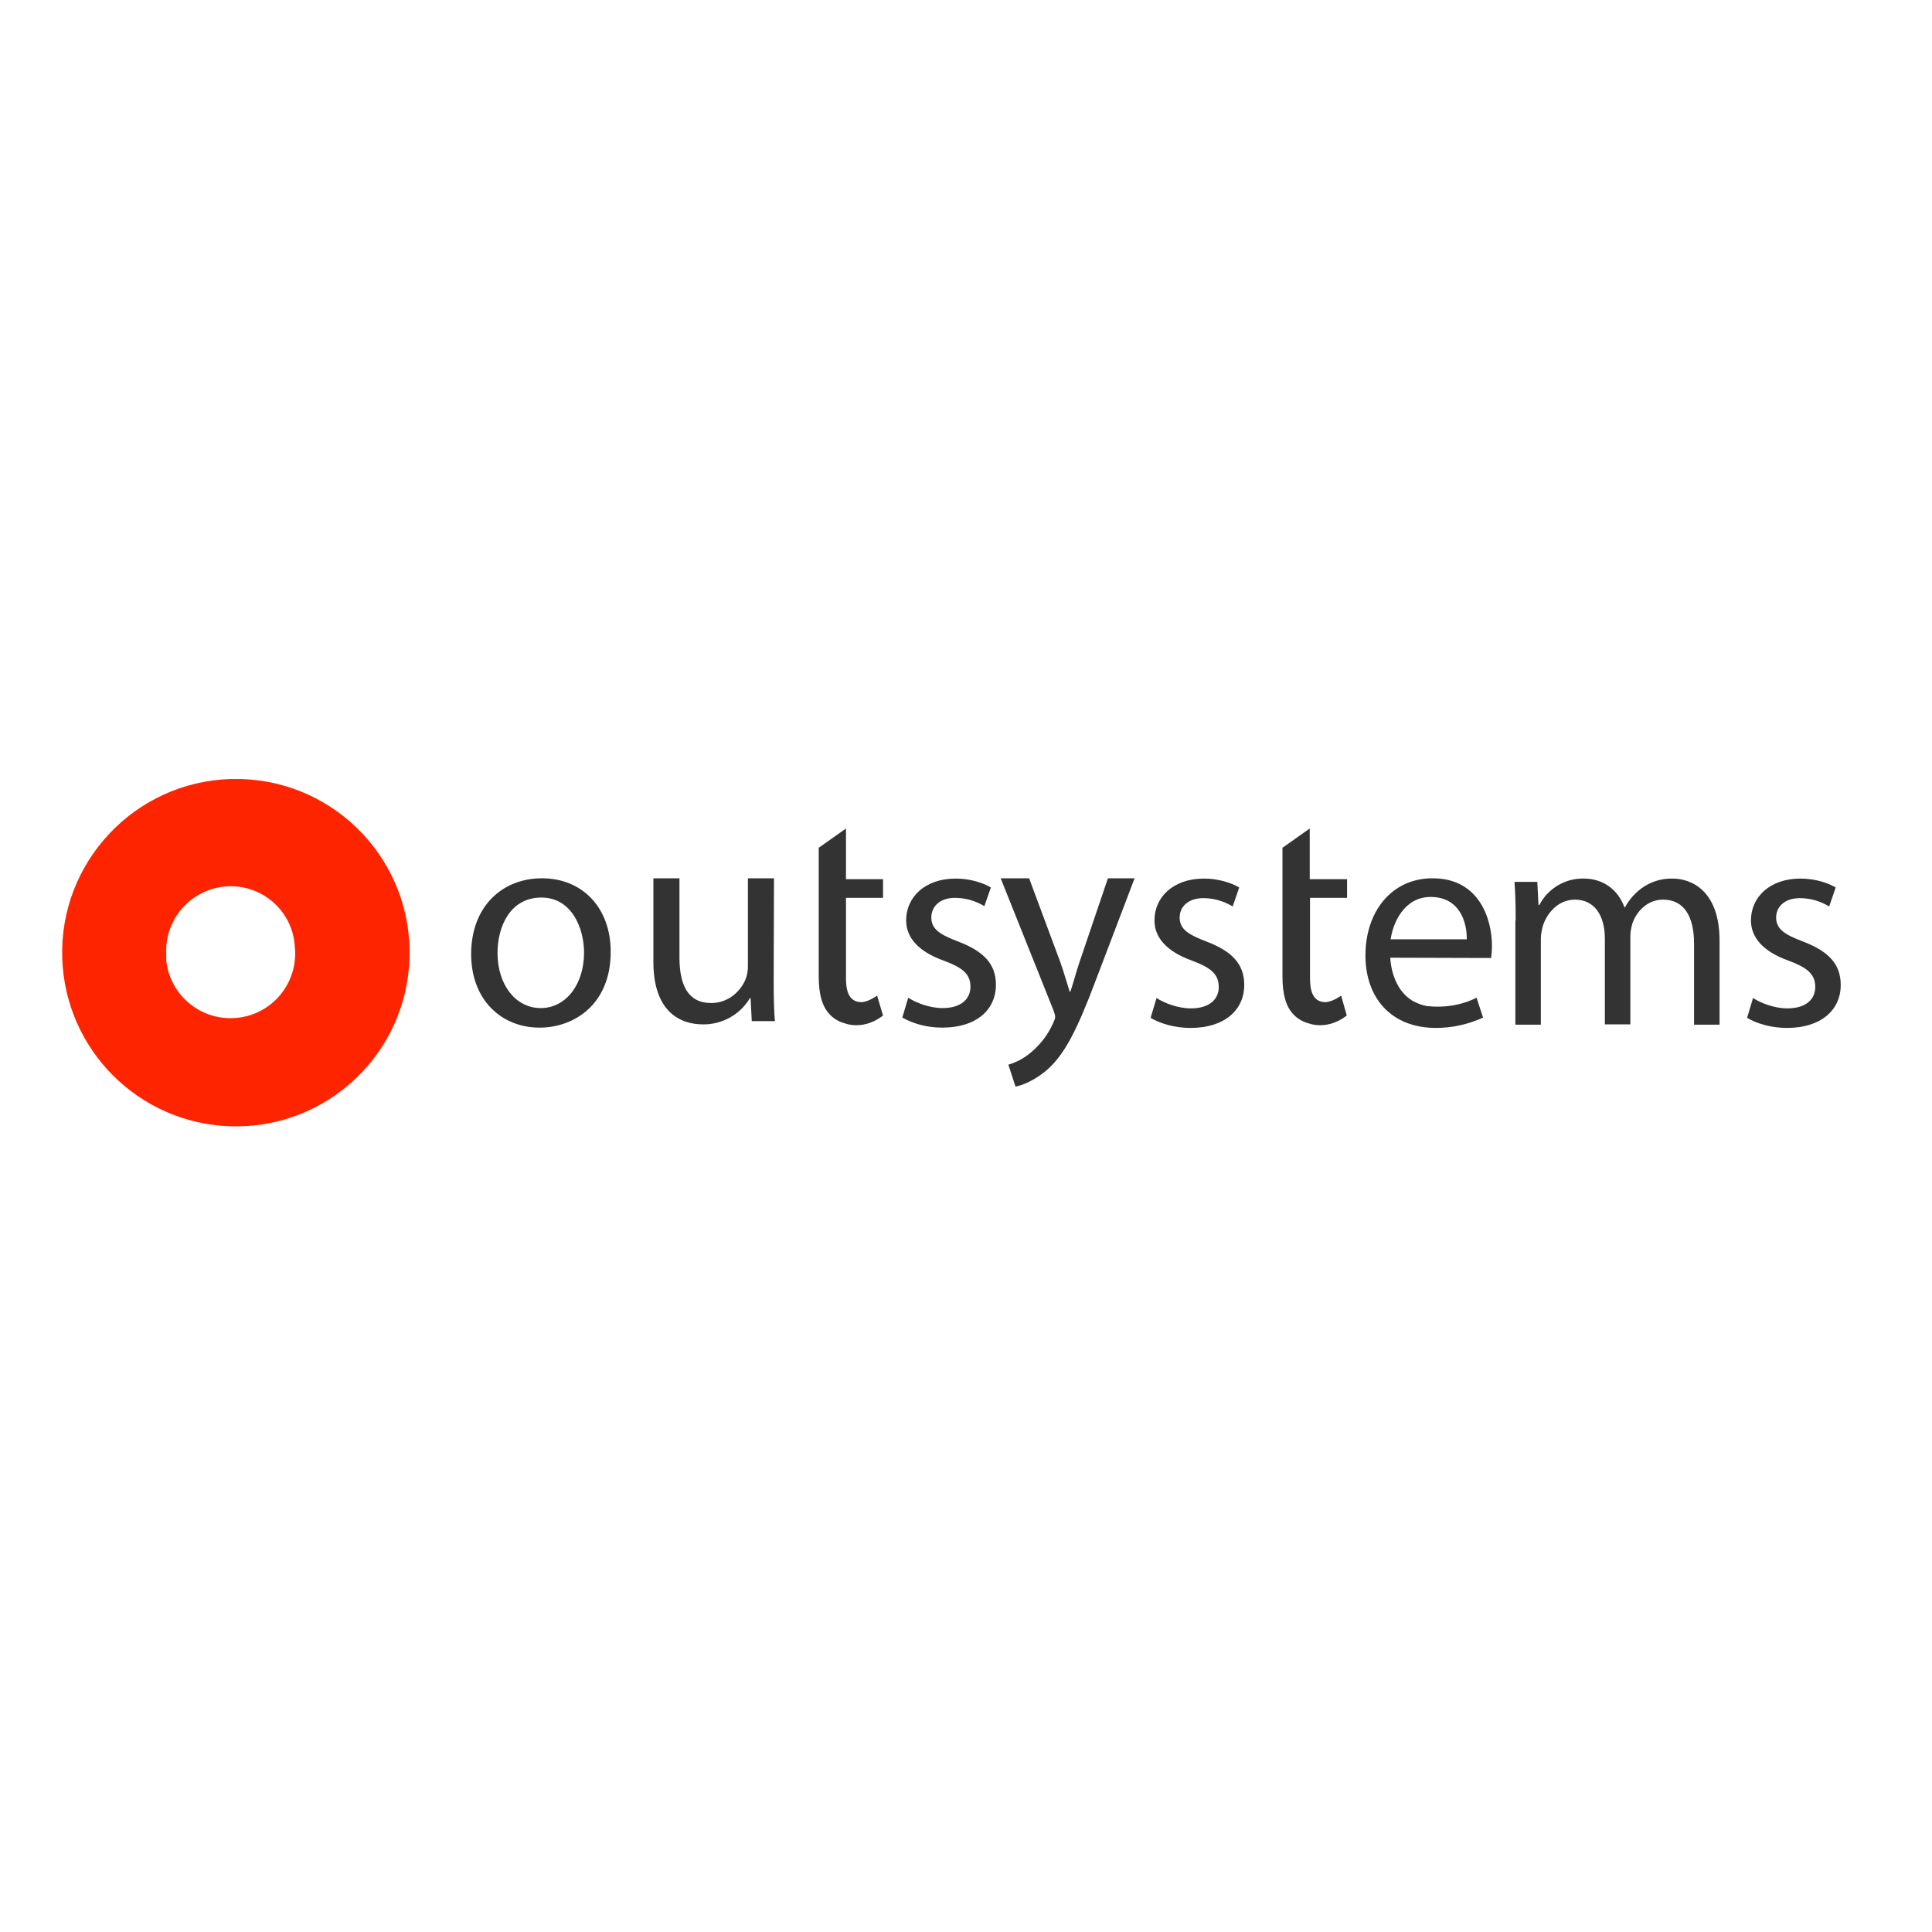
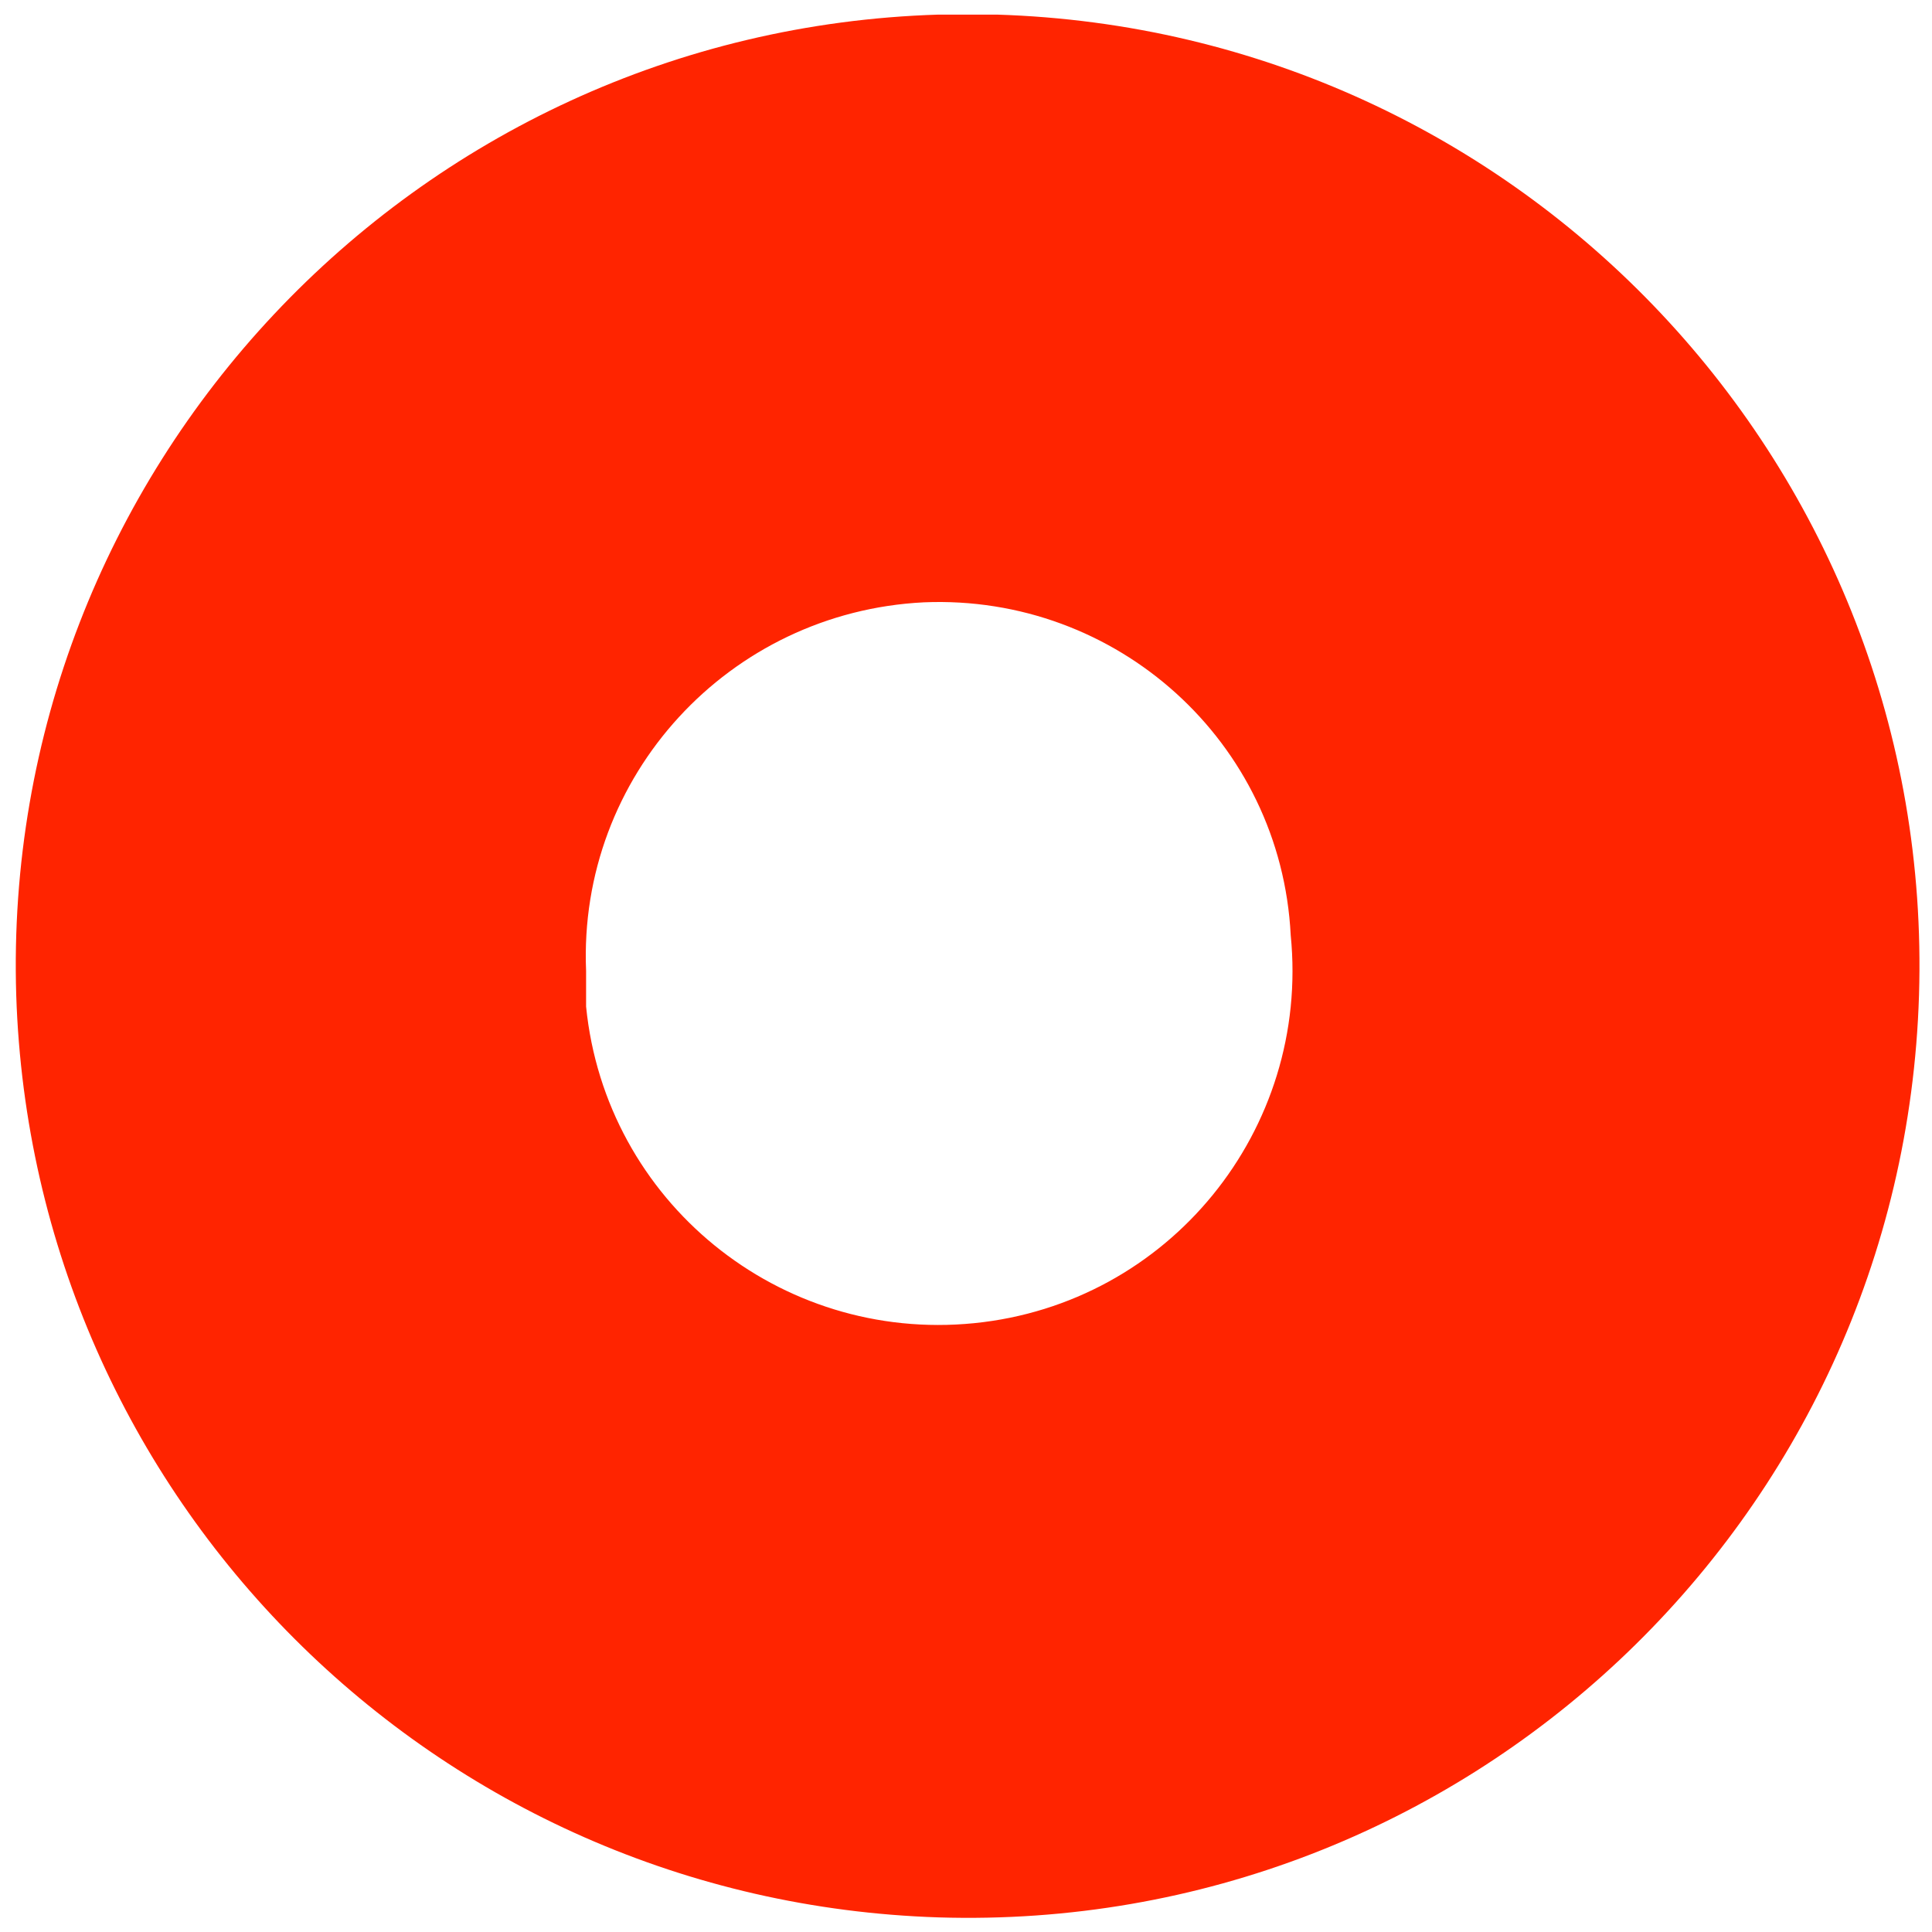
- <svg xmlns="http://www.w3.org/2000/svg" version="1.1" id="layer" x="0px" y="0px" viewBox="0 0 652 652" style="enable-background:new 0 0 652 652;" xml:space="preserve">
-   <style type="text/css">
- 	.st0{fill:#FF2400;}
- 	.st1{fill:#333333;}
- </style>
-   <g transform="translate(-145 -20)">
-     <g>
-       <path id="a" class="st0" d="M201.1,341.8c-0.5-12,8.8-22.1,20.8-22.7c11.9-0.5,22,8.6,22.6,20.5c1.2,12-7.5,22.7-19.5,23.9    c-12,1.2-22.7-7.5-23.9-19.5L201.1,341.8L201.1,341.8z M222.8,400.1c32.4,1,59.4-24.4,60.4-56.8c1-32.4-24.4-59.4-56.8-60.4    c-1.2,0-2.4,0-3.6,0c-32.4,1-57.8,28.1-56.8,60.4C167,374.3,191.8,399.1,222.8,400.1z" />
-     </g>
-     <g>
-       <path id="b" class="st1" d="M351.1,341.2c0,17.8-12.4,25.6-24,25.6c-13,0-23.1-9.5-23.1-24.8c0-16.2,10.6-25.6,23.9-25.6    C341.7,316.4,351.1,326.5,351.1,341.2L351.1,341.2z M327.5,360.2c8.4,0,14.6-7.9,14.6-18.7c0-8.2-4.1-18.6-14.4-18.6    c-10.4,0-14.8,9.6-14.8,18.7C312.9,352.2,318.9,360.2,327.5,360.2z" />
-     </g>
-     <g>
-       <path id="c" class="st1" d="M406.1,351.5c0,5,0.1,9.4,0.4,13.1h-7.8l-0.4-7.8h-0.2c-3.3,5.6-9.4,9-15.9,8.9    c-7.6,0-16.7-4.2-16.7-21.1v-28.2h8.8v26.7c0,9.2,2.8,15.4,10.7,15.4c5.9,0,10-4.1,11.6-8c0.6-1.5,0.8-3,0.8-4.5v-29.6h8.8    L406.1,351.5z" />
-     </g>
-     <g>
-       <path id="d" class="st1" d="M451.5,356.7c2.6,1.7,7.2,3.5,11.6,3.5c6.4,0,9.4-3.2,9.4-7.2c0-4.2-2.5-6.4-9-8.8    c-8.7-3.1-12.7-7.9-12.7-13.6c0-7.8,6.3-14.1,16.7-14.1c4.9,0,9.2,1.4,11.9,3l-2.2,6.3c-3-1.8-6.4-2.8-9.9-2.8c-5.2,0-8,3-8,6.6    c0,4,2.9,5.8,9.2,8.2c8.3,3.2,12.6,7.4,12.6,14.5c0,8.5-6.6,14.5-18.1,14.5c-4.7,0-9.4-1.1-13.5-3.4L451.5,356.7z" />
-     </g>
-     <g>
-       <path id="e" class="st1" d="M535.3,356.8c2.6,1.7,7.2,3.5,11.6,3.5c6.4,0,9.4-3.2,9.4-7.2c0-4.2-2.5-6.5-9-8.9    c-8.7-3.1-12.7-7.9-12.7-13.6c0-7.8,6.3-14.1,16.7-14.1c4.9,0,9.2,1.4,11.9,3l-2.2,6.4c-3-1.8-6.4-2.8-9.9-2.8c-5.2,0-8,3-8,6.5    c0,4,2.9,5.8,9.2,8.2c8.3,3.2,12.6,7.4,12.6,14.6c0,8.4-6.6,14.5-18.1,14.5c-5.3,0-10.1-1.4-13.5-3.4L535.3,356.8z" />
-     </g>
-     <g>
-       <path id="f" class="st1" d="M656.5,330.6c0-5-0.1-9.1-0.4-13h7.7l0.4,7.8h0.3c2.9-5.6,8.8-9.1,15.1-8.9c6.6,0,11.6,4,13.6,9.7h0.2    c1.3-2.5,3.2-4.6,5.4-6.3c3.1-2.3,6.8-3.5,10.7-3.4c6.4,0,15.8,4.2,15.8,20.9v28.4h-8.6v-27.3c0-9.3-3.4-14.9-10.5-14.9    c-5,0-8.8,3.7-10.3,8c-0.4,1.4-0.7,2.9-0.7,4.4v29.7h-8.6v-28.9c0-7.7-3.4-13.2-10.1-13.2c-5.5,0-9.4,4.4-10.8,8.8    c-0.4,1.4-0.7,2.9-0.7,4.3v29.1h-8.6V330.6z" />
-     </g>
-     <g>
-       <path id="g" class="st1" d="M736.6,356.8c2.6,1.7,7.2,3.5,11.6,3.5c6.4,0,9.4-3.2,9.4-7.2c0-4.2-2.5-6.5-9-8.9    c-8.7-3.1-12.7-7.9-12.7-13.6c0-7.8,6.3-14.1,16.7-14.1c4.9,0,9.2,1.4,11.9,3l-2.2,6.4c-3-1.8-6.4-2.8-9.9-2.8c-5.2,0-8,3-8,6.5    c0,4,2.9,5.8,9.2,8.2c8.3,3.2,12.6,7.4,12.6,14.6c0,8.4-6.6,14.5-18.1,14.5c-5.3,0-10.1-1.4-13.5-3.4L736.6,356.8z" />
-     </g>
-     <g>
-       <path id="h" class="st1" d="M518.9,316.4l-9.6,28.3c-1.2,3.5-2.2,7.5-3.1,10h-0.2c-0.8-2.5-2-6.7-3.1-9.8l-10.6-28.5h-9.6    l17.8,44.5c0.4,1.1,0.6,1.8,0.6,2.3s-0.3,1.2-0.7,2.1c-1.7,3.8-4.2,7.1-7.4,9.8c-2.2,1.9-4.9,3.4-7.7,4.2l2.4,7.4    c2.2-0.4,6.4-2,10.6-5.6c6-5.2,10.3-13.8,16.5-30.3l13.1-34.4L518.9,316.4z" />
-     </g>
-     <g>
-       <path id="i" class="st1" d="M614.2,343.2v0.3c0.1,1.8,0.9,10.2,7.4,14.2c1.5,0.8,3.1,1.5,4.8,1.8c5.8,0.7,11.7-0.2,16.9-2.8    l2.2,6.7c-5,2.3-10.4,3.5-15.9,3.5c-14.9,0-23.8-9.9-23.8-24.5c0-14.5,8.6-26,22.7-26c15.8,0,20,13.9,20,22.8    c0,1.4-0.1,2.7-0.3,4.1L614.2,343.2z M627.8,322.7c-8.9,0-12.7,8.7-13.5,14.3H640C640.1,331.4,637.7,322.7,627.8,322.7z" />
-     </g>
-     <g>
-       <path id="j" class="st1" d="M441,356c0,0-3,2.2-5.4,2.2c-3.1-0.1-5.1-2.1-5.1-8V323H443v-6.3h-12.5v-17.1l-9.2,6.5v43.5    c0,5.7,1.1,10,3.6,12.6c1.2,1.4,3,2.5,5,3.1c7.3,2.5,13.1-2.6,13.1-2.6L441,356z" />
-     </g>
-     <g>
-       <path id="k" class="st1" d="M597.6,356c0,0-3,2.2-5.4,2.2c-3.1-0.1-5.1-2.1-5.1-8V323h12.5v-6.3H587v-17.1l-9.2,6.5v43.5    c0,5.7,1.1,10,3.6,12.6c1.2,1.4,3,2.5,5,3.1c7.3,2.5,13.1-2.6,13.1-2.6L597.6,356z" />
-     </g>
-   </g>
+ <svg xmlns="http://www.w3.org/2000/svg" width="119" height="119" viewBox="0 0 119 119" fill="none">
+   <path d="M36.1 59.8C35.6 47.8 44.9 37.7 56.9 37.1C68.8 36.6 78.9 45.7 79.5 57.6C80.7 69.6 72 80.3 60 81.5C48 82.7 37.3 74 36.1 62V59.8ZM57.8 118.1C90.2 119.1 117.2 93.7 118.2 61.3C119.2 28.9 93.8 1.9 61.4 0.9C60.2 0.9 59 0.9 57.8 0.9C25.4 1.9 -2.21729e-05 29 1 61.3C2 92.3 26.8 117.1 57.8 118.1Z" fill="#FF2400" />
</svg>
